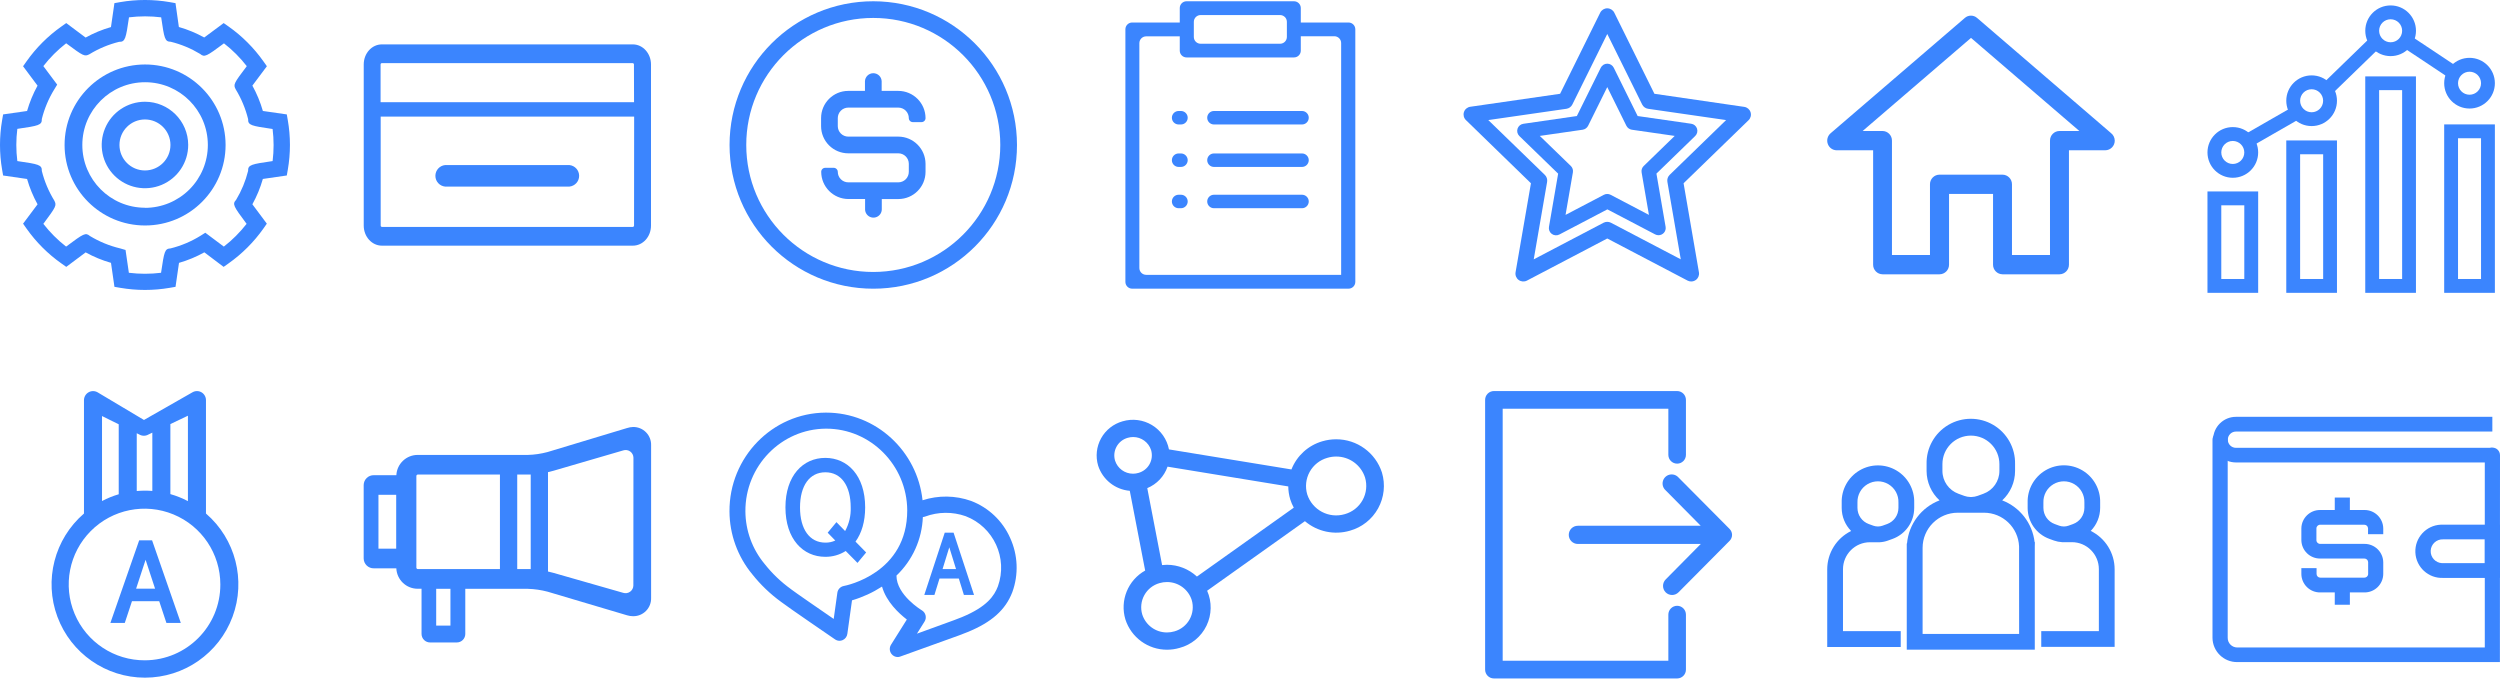
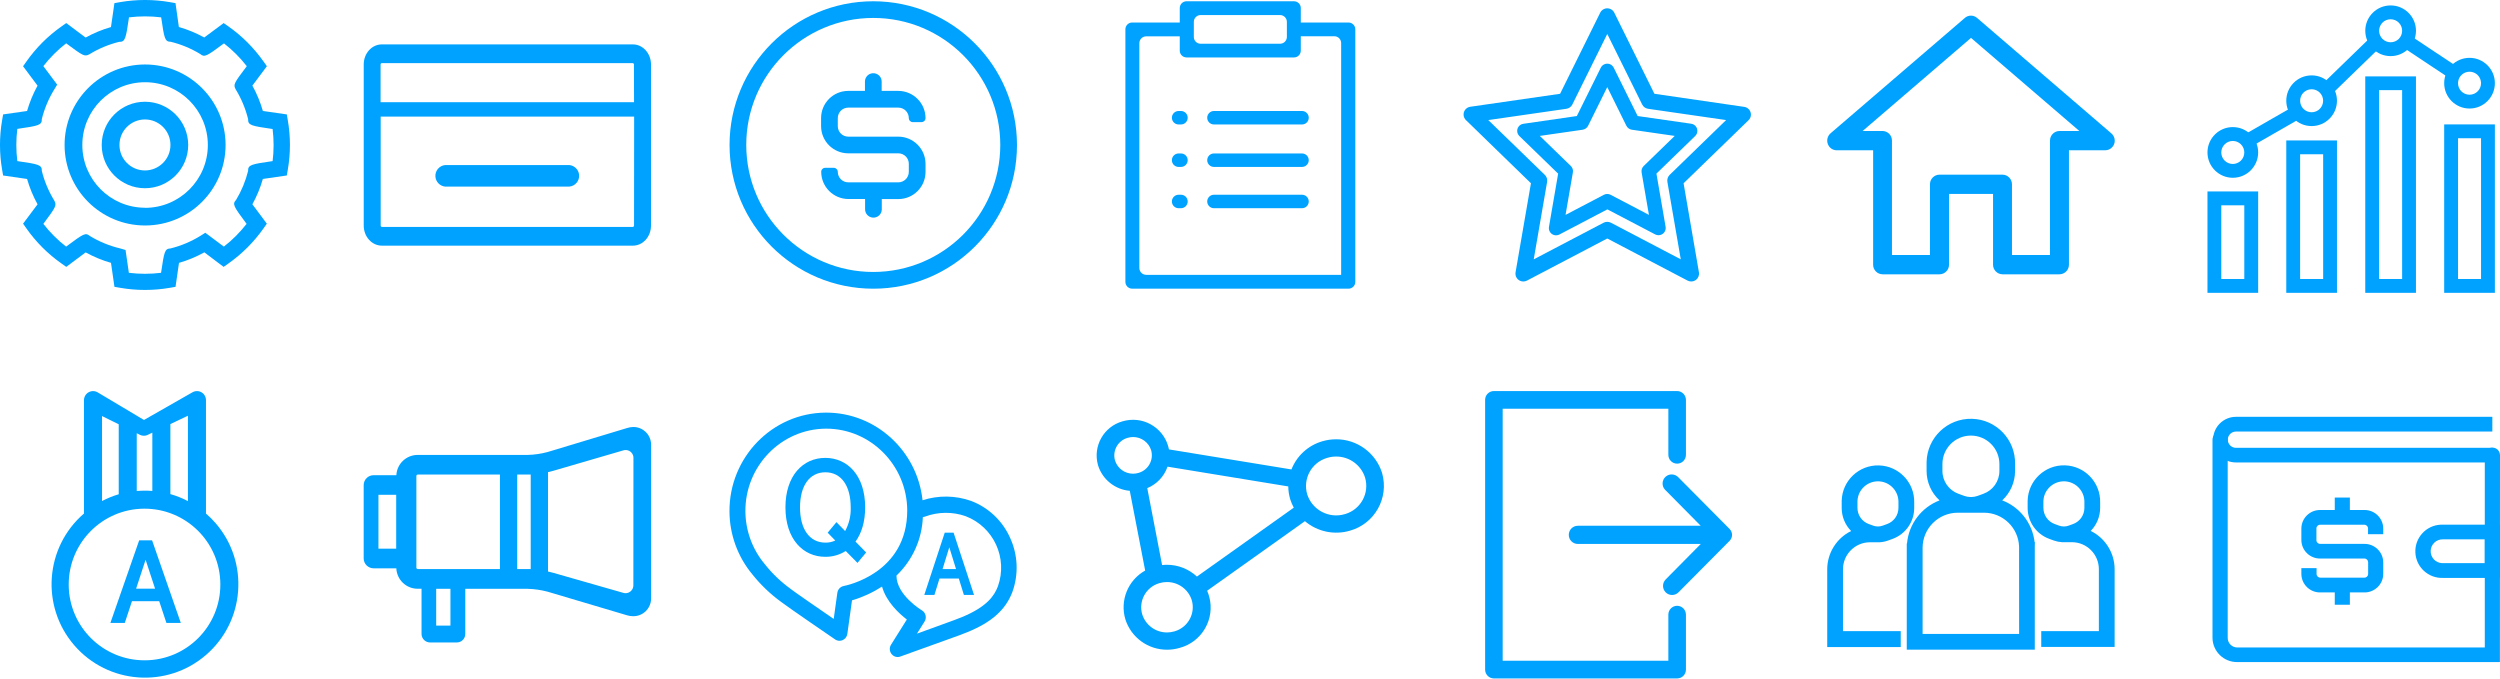
- <svg xmlns="http://www.w3.org/2000/svg" id="레이어_1" data-name="레이어 1" viewBox="0 0 986.32 267.67">
+ <svg xmlns="http://www.w3.org/2000/svg" id="_레이어_2" data-name="레이어 2" viewBox="0 0 986.32 267.67">
  <defs>
-     <style>.cls-1{fill:#3b85fe;}</style>
+     <style>
+       .cls-1 {
+         fill: #00a2ff;
+       }
+     </style>
  </defs>
-   <path class="cls-1" d="M688.14,42.16,652.71,37l-15.83-32a3.1,3.1,0,0,0-5.55,0L615.5,37l-35.43,5.12a3.08,3.08,0,0,0-1.72,5.26L604,72.3l-6.07,35.14a3.1,3.1,0,0,0,4.5,3.26l31.68-16.61,31.68,16.61a3,3,0,0,0,1.44.35,3.11,3.11,0,0,0,1.82-.59,3.07,3.07,0,0,0,1.23-3L664.22,72.3l25.64-24.88a3.08,3.08,0,0,0-1.72-5.26ZM658.72,69a3.09,3.09,0,0,0-.89,2.74l5.28,30.57L635.55,87.87a3.16,3.16,0,0,0-2.89,0L605.1,102.32l5.28-30.57a3.09,3.09,0,0,0-.89-2.74L587.17,47.37,618,42.92a3.1,3.1,0,0,0,2.33-1.69L634.11,13.4l13.77,27.83a3.1,3.1,0,0,0,2.33,1.69L681,47.37Z" />
-   <path class="cls-1" d="M636.66,26.7a2.85,2.85,0,0,0-5.1,0l-9.45,19.08L601,48.84a2.83,2.83,0,0,0-1.57,4.83l15.3,14.84-3.62,21a2.84,2.84,0,0,0,4.13,3l18.91-9.91L653,92.47a2.84,2.84,0,0,0,1.32.33,2.83,2.83,0,0,0,2.81-3.31l-3.62-21,15.3-14.84a2.83,2.83,0,0,0-1.58-4.83L646.1,45.78Zm11.82,38.8a2.83,2.83,0,0,0-.82,2.51l2.89,16.77-15.12-7.93a2.88,2.88,0,0,0-2.65,0l-15.13,7.93L620.55,68a2.82,2.82,0,0,0-.81-2.51L607.49,53.62l16.91-2.44a2.89,2.89,0,0,0,2.15-1.55l7.56-15.27,7.55,15.27a2.89,2.89,0,0,0,2.14,1.55l16.92,2.44Z" />
-   <path class="cls-1" d="M81.26,202.57V157.86a3.59,3.59,0,0,0-1.77-3.09,3.55,3.55,0,0,0-3.55,0L56.8,165.69,38.5,154.78a3.56,3.56,0,0,0-3.57,0,3.6,3.6,0,0,0-1.8,3.11v44.71a36.85,36.85,0,1,0,48.13,0Zm-7.12-4.86a36.23,36.23,0,0,0-6.92-2.77V167.31l6.92-3.3ZM58.52,171.45l1.58-.76v23c-1-.07-1.93-.12-2.91-.12s-2.17.06-3.24.15V170.93l1,.49A3.56,3.56,0,0,0,58.52,171.45Zm-18.27-7.31,6.59,3.26V195a36.09,36.09,0,0,0-6.59,2.67Zm16.94,96.37A29.91,29.91,0,1,1,86.93,230.6,29.85,29.85,0,0,1,57.19,260.51Z" />
-   <path class="cls-1" d="M54.91,213.18,43.55,245.76h5.68l2.84-8.58H62.81l2.84,8.58h5.68L60,213.18ZM53.7,232.24l3.74-11.39,3.74,11.39Z" />
-   <path class="cls-1" d="M249.74,168.46a8.49,8.49,0,0,0-2.4.43L216,178.35a33.56,33.56,0,0,1-7.72,1.13h-43.4a8.42,8.42,0,0,0-8.51,8h-8.89a3.92,3.92,0,0,0-4,3.87v29a3.93,3.93,0,0,0,4,3.87h8.88a8.43,8.43,0,0,0,8.52,8.06h1.43v17.87a3.37,3.37,0,0,0,3.41,3.32h10.44a3.36,3.36,0,0,0,3.41-3.32V232.31h24.71a34.19,34.19,0,0,1,7.74,1.12l31.37,9.32a8.17,8.17,0,0,0,2.37.36,7,7,0,0,0,7.12-7.19V175.7A7,7,0,0,0,249.74,168.46Zm-93.43,48h-7V195.2h7Zm21.4,30.35h-5.62V232.31h5.62Zm19.53-22.29h-32.4a.58.58,0,0,1-.57-.55V187.78a.58.58,0,0,1,.57-.56h32.4Zm12.14,0-1.14,0h-4.18V187.22h4.18l1.14,0Zm40.5,6.49a3.08,3.08,0,0,1-4,2.88L218.3,226c-.62-.18-1.34-.36-2.1-.52V186.27c.76-.16,1.49-.34,2.11-.53l27.6-8.05a3.07,3.07,0,0,1,4,2.87Z" />
-   <path class="cls-1" d="M383.13,197.63a29.79,29.79,0,0,0-19.16-.26c-2.06-19.39-18.34-34.58-38-34.58h-.26c-21,.14-38.05,17.64-37.91,39a39.14,39.14,0,0,0,9,24.79,57.83,57.83,0,0,0,11.33,10.85l.23.17c2.3,1.8,20.34,14.14,21.11,14.67a3.13,3.13,0,0,0,1.74.54,3,3,0,0,0,1.27-.28,3.14,3.14,0,0,0,1.82-2.44l1.84-13.24a45.41,45.41,0,0,0,11.84-5.43c1.73,6.05,6.66,10.58,9.79,13l-6.23,9.93a3.19,3.19,0,0,0,.19,3.67,3.09,3.09,0,0,0,2.44,1.2,2.94,2.94,0,0,0,1-.19l23.17-8.34s2.92-1.12,3.42-1.33c9.5-3.89,14.93-8.73,17.63-15.74a28.2,28.2,0,0,0-.87-21.42A27.57,27.57,0,0,0,383.13,197.63Zm-50.24,33.56a3.14,3.14,0,0,0-2.53,2.67l-1.44,10.33c-6.24-4.29-15.24-10.5-16.66-11.6l-.23-.18a51.86,51.86,0,0,1-10.38-9.93,32.75,32.75,0,0,1-7.57-20.74c-.11-17.87,14.12-32.5,31.72-32.62H326c17.49,0,31.81,14.44,31.93,32.17C358,226.18,333.91,231,332.89,231.19Zm60.81.14c-1.43,3.71-4.23,8-14.14,12.12l-3.23,1.25L361.76,250l3-4.78a3.18,3.18,0,0,0-1.08-4.44c-.1-.06-10-6-10-13.7v0a33.65,33.65,0,0,0,10.41-23.09,3.08,3.08,0,0,0,.89-.19,23.61,23.61,0,0,1,16-.15A21.79,21.79,0,0,1,393.7,231.33Z" />
-   <path class="cls-1" d="M372.73,210.14l-8.07,24.57h4l2-6.47h7.62l2,6.47h4l-8.07-24.57Zm-.86,14.37,2.65-8.59,2.66,8.59Z" />
-   <path class="cls-1" d="M341.33,200.17c0-12.53-6.93-19.52-15.73-19.52s-15.72,7-15.72,19.52,6.94,19.51,15.72,19.51a14.7,14.7,0,0,0,8.06-2.3l4.64,4.7,3.42-4.12-4.2-4.28C339.91,210.39,341.33,205.85,341.33,200.17Zm-7.91,9.34L330,206l-3.46,4.17,3,3.08a8.7,8.7,0,0,1-3.91.83c-6.2,0-10-5.27-10-13.87s3.76-13.88,10-13.88,10,5.27,10,13.88A18,18,0,0,1,333.42,209.51Z" />
-   <path class="cls-1" d="M545.22,186.44a18.94,18.94,0,0,0-18.08-13.13,19.2,19.2,0,0,0-5.42.78,18.67,18.67,0,0,0-12.21,11.12l-48.32-7.91a14.45,14.45,0,0,0-18.3-11.08,14,14,0,0,0-9.65,17.47,14.4,14.4,0,0,0,12.49,9.95l6.07,31.46A16.6,16.6,0,0,0,444,244.38a17.22,17.22,0,0,0,16.44,11.95,17.49,17.49,0,0,0,4.93-.71,16.48,16.48,0,0,0,10.88-22.56l38.58-27.44a19.13,19.13,0,0,0,17.77,3.75A18.36,18.36,0,0,0,545.22,186.44Zm-96.08.14a7.32,7.32,0,0,1-2.13.31,7.43,7.43,0,0,1-7.09-5.16,7.21,7.21,0,0,1,5-9,7.73,7.73,0,0,1,2.13-.31,7.43,7.43,0,0,1,7.09,5.16A7.21,7.21,0,0,1,449.14,186.58Zm14.19,62.52a10.43,10.43,0,0,1-2.93.42,10.21,10.21,0,0,1-9.75-7.09,9.91,9.91,0,0,1,6.83-12.38,10.48,10.48,0,0,1,2.93-.42,10.24,10.24,0,0,1,9.76,7.09A9.92,9.92,0,0,1,463.33,249.1Zm8.89-21.63a17.46,17.46,0,0,0-11.81-4.65,17.85,17.85,0,0,0-1.93.12l-5.85-30.36a14.16,14.16,0,0,0,8-8.47l47.63,7.8a18.16,18.16,0,0,0,.78,5.11,18.9,18.9,0,0,0,1.39,3.27Zm58.33-24.62a12,12,0,0,1-14.81-7.79,11.57,11.57,0,0,1,8-14.45,12.09,12.09,0,0,1,3.42-.49,11.92,11.92,0,0,1,11.39,8.28A11.57,11.57,0,0,1,530.55,202.85Z" />
-   <path class="cls-1" d="M724.62,59.29H739v45.12a3.77,3.77,0,0,0,3.73,3.81h22.48a3.78,3.78,0,0,0,3.74-3.81V76.52h17.36v27.89a3.78,3.78,0,0,0,3.73,3.81h22.49a3.78,3.78,0,0,0,3.73-3.81V59.29h14.33a3.78,3.78,0,0,0,3.74-3.81,3.83,3.83,0,0,0-1.51-3L780,7.07a3.66,3.66,0,0,0-4.81,0L722.22,52.58a3.84,3.84,0,0,0-1.1,4.21A3.74,3.74,0,0,0,724.62,59.29Zm53-44.34,42.74,36.73h-7.84a3.78,3.78,0,0,0-3.74,3.8v45.13h-15V72.71a3.78,3.78,0,0,0-3.74-3.8H765.16a3.77,3.77,0,0,0-3.73,3.8v27.9h-15V55.48a3.77,3.77,0,0,0-3.73-3.8h-7.84Z" />
-   <path class="cls-1" d="M344.54.5a56.7,56.7,0,1,0,56.69,56.7A56.76,56.76,0,0,0,344.54.5Zm0,106.8a50.11,50.11,0,1,1,50.1-50.1A50.16,50.16,0,0,1,344.54,107.3Z" />
-   <path class="cls-1" d="M360.13,48.18h3.44a1.58,1.58,0,0,0,1.58-1.58,10.77,10.77,0,0,0-10.74-10.74h-6.57V32a3.3,3.3,0,0,0-6.59,0v3.86h-6.58A10.73,10.73,0,0,0,323.94,46.6v3.16a10.72,10.72,0,0,0,10.73,10.73h19.74a4.14,4.14,0,0,1,4.14,4.14v3.16a4.14,4.14,0,0,1-4.14,4.15H334.67a4.14,4.14,0,0,1-4.14-4.14h0A1.58,1.58,0,0,0,329,66.21h-3.44a1.57,1.57,0,0,0-1.57,1.58h0a10.76,10.76,0,0,0,10.73,10.73h6.58v3.86a3.3,3.3,0,1,0,6.59,0V78.53h6.57A10.73,10.73,0,0,0,365.15,67.8V64.63A10.77,10.77,0,0,0,354.41,53.9H334.67a4.14,4.14,0,0,1-4.14-4.14V46.6a4.14,4.14,0,0,1,4.14-4.15h19.74a4.14,4.14,0,0,1,4.14,4.15h0A1.58,1.58,0,0,0,360.13,48.18Z" />
-   <path class="cls-1" d="M113.55,47.45l-.4-2.31-9.44-1.36a48.41,48.41,0,0,0-4.14-10l5.72-7.65-1.35-1.91a57.2,57.2,0,0,0-6.31-7.48,56,56,0,0,0-7.48-6.3L88.24,9.1l-1.87,1.4,0,0c-.44.28-1.69,1.22-5.8,4.29a47.88,47.88,0,0,0-10-4.14L69.24,1.24,66.94.83a57.51,57.51,0,0,0-19.5,0l-2.3.41-1.36,9.44a47,47,0,0,0-10,4.14L28,10.5,26.14,9.1l-1.91,1.35A57.31,57.31,0,0,0,10.45,24.23L9.1,26.14l5.71,7.65a48.7,48.7,0,0,0-4.13,10L1.23,45.14l-.4,2.31a57.62,57.62,0,0,0,0,19.49l.4,2.3,9.45,1.37a48.1,48.1,0,0,0,4.14,10L9.1,88.24l1.35,1.92a57.31,57.31,0,0,0,13.78,13.78l1.91,1.35,7.65-5.72a47.83,47.83,0,0,0,10,4.13l1.36,9.46,2.31.4a57.62,57.62,0,0,0,19.49,0l2.3-.4,1.37-9.45a48,48,0,0,0,10-4.16c1.35,1.06,3.3,2.52,5.74,4.34l1.87,1.4,1.91-1.35a57.59,57.59,0,0,0,13.79-13.78l1.34-1.92L99.57,80.6a47.61,47.61,0,0,0,4.13-10l9.45-1.37.4-2.3a56.95,56.95,0,0,0,0-19.49Zm-6,16.1c-8.39,1.22-9.76,1.45-9.67,3.89a41.74,41.74,0,0,1-4.74,11.42c-1.54,1.67-1.08,2.44,4.15,9.45a52.43,52.43,0,0,1-4.21,4.77,50,50,0,0,1-4.77,4.21L81,91.82,79.13,93a41.62,41.62,0,0,1-11.83,5c-2.28.14-2.49,1-3.76,9.62a51.89,51.89,0,0,1-12.7,0l-1.31-9L47.41,98a41.62,41.62,0,0,1-11.93-4.89c-1.73-1.43-2.34-1.08-9.4,4.18a50,50,0,0,1-4.77-4.21,51.29,51.29,0,0,1-4.21-4.77c5.14-6.9,5.29-7.27,4.32-9.18A41.74,41.74,0,0,1,16.5,67.44c.1-2.44-1.28-2.67-9.66-3.89a50.68,50.68,0,0,1,0-12.71c8.39-1.22,9.76-1.46,9.66-3.89a41.66,41.66,0,0,1,4.92-11.69l1.14-1.87L17.1,26.08a51.11,51.11,0,0,1,9-9c6.9,5.14,7.27,5.29,9.18,4.32A41.37,41.37,0,0,1,47,16.5c2.42.08,2.67-1.29,3.89-9.66a51.89,51.89,0,0,1,12.7,0c1.23,8.43,1.43,9.59,3.79,9.64a41.51,41.51,0,0,1,11.58,4.8c1.72,1.43,2.44,1,9.4-4.18a51.11,51.11,0,0,1,9,9C92.14,33,92,33.35,93,35.26A42,42,0,0,1,97.89,47c-.1,2.44,1.27,2.67,9.66,3.89a52,52,0,0,1,0,12.71Z" />
-   <path class="cls-1" d="M57.19,25.44A31.76,31.76,0,1,0,89,57.19,31.79,31.79,0,0,0,57.19,25.44Zm0,56.52A24.76,24.76,0,1,1,82,57.19,24.79,24.79,0,0,1,57.19,82Z" />
-   <path class="cls-1" d="M57.19,40.14a17.06,17.06,0,1,0,17.06,17A17.07,17.07,0,0,0,57.19,40.14Zm0,27.11A10.06,10.06,0,1,1,67.25,57.19,10.07,10.07,0,0,1,57.19,67.25Z" />
-   <path class="cls-1" d="M446.68,113.89H532a2.68,2.68,0,0,0,2.71-2.66v-.13s0-.07,0-.1,0-.07,0-.1V11.54A2.69,2.69,0,0,0,532,8.88H513.42l-.22,0V3.16A2.68,2.68,0,0,0,510.49.5H468.15a2.68,2.68,0,0,0-2.7,2.66V8.88H446.68A2.68,2.68,0,0,0,444,11.54v99.69A2.68,2.68,0,0,0,446.68,113.89ZM471,8.6a2.68,2.68,0,0,1,2.71-2.66H505a2.69,2.69,0,0,1,2.71,2.66v6A2.69,2.69,0,0,1,505,17.26H473.7A2.68,2.68,0,0,1,471,14.6ZM449.51,17a2.69,2.69,0,0,1,2.71-2.66h13.23V20a2.68,2.68,0,0,0,2.7,2.66h42.34A2.68,2.68,0,0,0,513.2,20V14.3l.22,0h13a2.68,2.68,0,0,1,2.7,2.66v91.47H452.22a2.69,2.69,0,0,1-2.71-2.66Z" />
-   <path class="cls-1" d="M465,65.86h.92a2.66,2.66,0,1,0,0-5.32H465a2.66,2.66,0,1,0,0,5.32Z" />
-   <path class="cls-1" d="M465,82.15h.92a2.66,2.66,0,1,0,0-5.32H465a2.66,2.66,0,1,0,0,5.32Z" />
-   <path class="cls-1" d="M478.94,65.86h34.74a2.66,2.66,0,1,0,0-5.32H478.94a2.66,2.66,0,1,0,0,5.32Z" />
-   <path class="cls-1" d="M478.94,82.15h34.74a2.66,2.66,0,1,0,0-5.32H478.94a2.66,2.66,0,1,0,0,5.32Z" />
-   <path class="cls-1" d="M465,49.11h.92a2.66,2.66,0,1,0,0-5.32H465a2.66,2.66,0,1,0,0,5.32Z" />
-   <path class="cls-1" d="M478.94,49.11h34.74a2.66,2.66,0,1,0,0-5.32H478.94a2.66,2.66,0,1,0,0,5.32Z" />
-   <path class="cls-1" d="M249.67,17.51h-99c-4,0-7.17,3.56-7.17,7.92V89c0,4.37,3.21,7.92,7.17,7.92h99c4,0,7.17-3.55,7.17-7.92V25.43C256.84,21.07,253.62,17.51,249.67,17.51ZM250.15,89a.52.52,0,0,1-.48.52h-99a.51.51,0,0,1-.48-.52v-43h100Zm0-48.69h-100V25.43a.51.51,0,0,1,.48-.52h99a.52.52,0,0,1,.48.52Z" />
-   <path class="cls-1" d="M175.63,73.62h49a4.27,4.27,0,0,0,0-8.5h-49a4.27,4.27,0,0,0,0,8.5Z" />
-   <path class="cls-1" d="M824.85,209.46a13,13,0,0,0,3.72-9.08v-2.11a14.31,14.31,0,1,0-28.61,0v2.11a13,13,0,0,0,8.58,12.22l1.81.66a11.52,11.52,0,0,0,3.18.64v0h3.89a10.66,10.66,0,0,1,10.64,10.66V249H805.33v6.22h28.95V224.59A16.88,16.88,0,0,0,824.85,209.46Zm-2.5-9.08a6.78,6.78,0,0,1-4.47,6.37l-1.81.65a5.33,5.33,0,0,1-1.72.31h-.16a5.43,5.43,0,0,1-1.73-.3l-1.81-.66a6.79,6.79,0,0,1-4.47-6.37v-2.11a8.09,8.09,0,1,1,16.17,0Z" />
-   <path class="cls-1" d="M737.75,213.93h3.89v0a11.18,11.18,0,0,0,3.18-.65l1.8-.65a13,13,0,0,0,8.59-12.22v-2.11a14.31,14.31,0,1,0-28.61,0v2.11a13,13,0,0,0,3.72,9.08,16.88,16.88,0,0,0-9.43,15.13v30.65h29V249H727.11V224.59A10.66,10.66,0,0,1,737.75,213.93Zm-4.93-15.66a8.09,8.09,0,1,1,16.17,0v2.11a6.78,6.78,0,0,1-4.47,6.37l-1.81.65a5.39,5.39,0,0,1-1.73.31h-.16a5.37,5.37,0,0,1-1.72-.3l-1.81-.66a6.78,6.78,0,0,1-4.47-6.37Z" />
-   <path class="cls-1" d="M802.82,213.88h-.11a20.13,20.13,0,0,0-12.78-16.47A15.82,15.82,0,0,0,795,185.8v-2.7a17.46,17.46,0,1,0-34.91,0v2.7a15.82,15.82,0,0,0,5.11,11.61,20.12,20.12,0,0,0-12.83,17h-.1v41.89h50.51V216.91h0v-.74c0-.2,0-.4,0-.61ZM766.34,183.1a11.24,11.24,0,1,1,22.48,0v2.7a9.57,9.57,0,0,1-6.31,9l-2.31.84a7.69,7.69,0,0,1-2.36.44h-.51a7.64,7.64,0,0,1-2.36-.44l-2.31-.84a9.59,9.59,0,0,1-6.32-9Zm30.26,67H758.52v-33.2h0v-.74a13.88,13.88,0,0,1,13.85-13.88h10.38a13.87,13.87,0,0,1,13.83,13.29Z" />
-   <path class="cls-1" d="M661.68,239a3.49,3.49,0,0,0-3.47,3.49v18.18H592.85V161.27h65.36v18.18a3.47,3.47,0,1,0,6.94,0V157.78a3.49,3.49,0,0,0-3.47-3.5H589.39a3.48,3.48,0,0,0-3.47,3.5v106.4a3.48,3.48,0,0,0,3.47,3.49h72.29a3.49,3.49,0,0,0,3.47-3.49V242.5A3.49,3.49,0,0,0,661.68,239Z" />
-   <path class="cls-1" d="M682.33,208.64l-20.14-20.28a3.59,3.59,0,1,0-5.07,5.07l13.86,14H622.51a3.59,3.59,0,0,0,0,7.18H671l-13.85,14a3.62,3.62,0,0,0,0,5.08,3.57,3.57,0,0,0,5.06,0l20.14-20.29A3.32,3.32,0,0,0,682.33,208.64Z" />
-   <g id="레이어_2" data-name="레이어 2">
-     <g id="레이어_1-2" data-name="레이어 1-2">
-       <path class="cls-1" d="M880.91,70.14a10,10,0,1,1,10-10A10,10,0,0,1,880.91,70.14Zm0-14.53a4.54,4.54,0,1,0,4.53,4.55v0a4.55,4.55,0,0,0-4.53-4.55Z" />
-       <path class="cls-1" d="M912,49.74a10,10,0,1,1,10-10A10,10,0,0,1,912,49.74Zm0-14.53a4.54,4.54,0,1,0,4.54,4.54A4.54,4.54,0,0,0,912,35.21Z" />
-       <path class="cls-1" d="M943.17,22.14a10,10,0,1,1,10-10A10,10,0,0,1,943.17,22.14Zm0-14.54a4.54,4.54,0,1,0,4.54,4.54,4.54,4.54,0,0,0-4.54-4.54Z" />
-       <path class="cls-1" d="M974.3,42.82a10,10,0,1,1,10-10A10,10,0,0,1,974.3,42.82Zm0-14.53a4.54,4.54,0,1,0,4.54,4.54A4.54,4.54,0,0,0,974.3,28.29Z" />
-       <rect class="cls-1" x="885.07" y="47.21" width="22.78" height="5.45" transform="translate(94.15 452.96) rotate(-29.86)" />
-       <rect class="cls-1" x="914.02" y="23.21" width="27.17" height="5.45" transform="translate(243.85 653.32) rotate(-44.14)" />
-       <rect class="cls-1" x="956.01" y="11.06" width="5.45" height="22.85" transform="translate(409.17 808.4) rotate(-56.38)" />
-       <path class="cls-1" d="M890.91,115.53h-20v-40h20Zm-14.55-5.46h9.08V81h-9.08Z" />
-       <path class="cls-1" d="M922,115.53H902V55.41h20Zm-14.54-5.46h9.09V60.86h-9.09Z" />
-       <path class="cls-1" d="M953.16,115.53h-20V30.14h20Zm-14.53-5.46h9.08V35.56h-9.08Z" />
-       <path class="cls-1" d="M984.3,115.53h-20V49.08h20Zm-14.54-5.46h9.08V54.54h-9.08Z" />
+   <g id="_레이어_1-2" data-name="레이어 1">
+     <path class="cls-1" d="M688.14,42.16l-35.43-5.16-15.83-32c-.76-1.53-2.62-2.16-4.16-1.39-.6,.3-1.09,.79-1.39,1.39l-15.83,32-35.43,5.12c-1.68,.24-2.86,1.79-2.62,3.48,.09,.68,.41,1.31,.9,1.78l25.65,24.92-6.07,35.14c-.29,1.69,.85,3.29,2.54,3.57,.67,.11,1.36,0,1.96-.31l31.68-16.61,31.68,16.61c.44,.24,.94,.36,1.44,.35,.65,0,1.29-.21,1.82-.59,.95-.68,1.42-1.85,1.23-3l-6.06-35.16,25.64-24.88c1.22-1.19,1.25-3.13,.06-4.36-.48-.49-1.11-.81-1.78-.9Zm-29.42,26.84c-.73,.71-1.06,1.74-.89,2.74l5.28,30.57-27.56-14.44c-.91-.47-1.98-.47-2.89,0l-27.56,14.45,5.28-30.57c.17-1-.16-2.03-.89-2.74l-22.32-21.64,30.83-4.45c1.01-.15,1.88-.78,2.33-1.69l13.78-27.83,13.77,27.83c.45,.91,1.32,1.54,2.33,1.69l30.79,4.45-22.28,21.63Z" />
+     <path class="cls-1" d="M636.66,26.7c-.7-1.41-2.41-1.98-3.82-1.28-.55,.28-1,.72-1.28,1.28l-9.45,19.08-21.11,3.06c-1.55,.22-2.62,1.66-2.4,3.2,.09,.62,.38,1.19,.83,1.63l15.3,14.84-3.62,21c-.27,1.54,.76,3.02,2.3,3.29,.62,.11,1.27,0,1.83-.29l18.91-9.91,18.85,9.87c.41,.22,.86,.33,1.32,.33,1.56,.01,2.84-1.25,2.85-2.81,0-.17-.01-.34-.04-.5l-3.62-21,15.3-14.84c1.12-1.09,1.14-2.88,.05-4-.44-.45-1.01-.74-1.63-.83l-21.13-3.04-9.44-19.08Zm11.82,38.8c-.67,.65-.98,1.59-.82,2.51l2.89,16.77-15.12-7.93c-.83-.43-1.82-.43-2.65,0l-15.13,7.93,2.9-16.78c.16-.92-.14-1.86-.81-2.51l-12.25-11.87,16.91-2.44c.93-.14,1.73-.72,2.15-1.55l7.56-15.27,7.55,15.27c.42,.83,1.22,1.41,2.14,1.55l16.92,2.44-12.24,11.88Z" />
+     <path class="cls-1" d="M81.26,202.57v-44.71c0-1.27-.67-2.45-1.77-3.09-1.1-.63-2.45-.63-3.55,0l-19.14,10.92-18.3-10.91c-1.1-.64-2.47-.64-3.57,0-1.11,.64-1.8,1.83-1.8,3.11v44.71c-15.41,13.29-17.13,36.56-3.84,51.97,13.29,15.41,36.56,17.13,51.97,3.84,15.41-13.29,17.13-36.56,3.84-51.97-1.18-1.37-2.47-2.66-3.84-3.84v-.03Zm-7.12-4.86c-2.21-1.16-4.52-2.09-6.92-2.77v-27.63l6.92-3.3v33.7Zm-15.62-26.26l1.58-.76v23c-1-.07-1.93-.12-2.91-.12s-2.17,.06-3.24,.15v-22.79l1,.49c1.1,.65,2.46,.66,3.57,.03Zm-18.27-7.31l6.59,3.26v27.6c-2.28,.67-4.49,1.57-6.59,2.67v-33.53Zm16.94,96.37c-16.52,.09-29.99-13.22-30.08-29.74s13.22-29.99,29.74-30.08,29.99,13.22,30.08,29.74c0,.06,0,.11,0,.17,.03,16.47-13.27,29.85-29.74,29.91Z" />
+     <path class="cls-1" d="M54.91,213.18l-11.36,32.58h5.68l2.84-8.58h10.74l2.84,8.58h5.68l-11.33-32.58h-5.09Zm-1.21,19.06l3.74-11.39,3.74,11.39h-7.48Z" />
+     <path class="cls-1" d="M249.74,168.46c-.82,.03-1.62,.17-2.4,.43l-31.34,9.46c-2.52,.68-5.11,1.05-7.72,1.13h-43.4c-4.53-.05-8.28,3.48-8.51,8h-8.89c-2.16-.04-3.96,1.67-4,3.84,0,.01,0,.02,0,.03v29c.03,2.17,1.82,3.9,3.99,3.87h.01s8.88,0,8.88,0c.2,4.55,3.97,8.11,8.52,8.06h1.43v17.87c.03,1.86,1.55,3.34,3.41,3.32h10.44c1.86,.03,3.38-1.45,3.41-3.31h0v-17.85h24.71c2.61,.08,5.21,.45,7.74,1.12l31.37,9.32c.77,.24,1.57,.36,2.37,.36,3.87,.07,7.05-3.01,7.12-6.88,0-.1,0-.21,0-.31v-60.22c.13-3.86-2.89-7.1-6.75-7.24-.13,0-.26,0-.39,0Zm-93.43,48h-7v-21.26h7v21.26Zm21.4,30.35h-5.62v-14.5h5.62v14.5Zm19.53-22.29h-32.4c-.31,0-.55-.25-.57-.55v-36.19c.01-.31,.26-.55,.57-.56h32.4v37.3Zm12.14,0h-5.32v-37.3h5.32v37.3Zm40.5,6.49c-.03,1.7-1.44,3.05-3.14,3.02-.29,0-.58-.05-.86-.14l-27.58-7.89c-.62-.18-1.34-.36-2.1-.52v-39.21c.76-.16,1.49-.34,2.11-.53l27.6-8.05c1.62-.51,3.34,.38,3.86,2,.09,.28,.14,.58,.14,.87l-.03,50.45Z" />
+     <path class="cls-1" d="M383.13,197.63c-6.18-2.19-12.92-2.29-19.16-.26-2.06-19.39-18.34-34.58-38-34.58h-.26c-21,.14-38.05,17.64-37.91,39,.04,9.06,3.22,17.82,9,24.79,3.27,4.11,7.08,7.76,11.33,10.85l.23,.17c2.3,1.8,20.34,14.14,21.11,14.67,.51,.35,1.12,.54,1.74,.54,.44,0,.87-.09,1.27-.28,.99-.45,1.67-1.37,1.82-2.44l1.84-13.24c4.19-1.23,8.17-3.06,11.84-5.43,1.73,6.05,6.66,10.58,9.79,13l-6.23,9.93c-.72,1.14-.64,2.61,.19,3.67,.58,.76,1.48,1.2,2.44,1.2,.34,0,.68-.07,1-.19l23.17-8.34s2.92-1.12,3.42-1.33c9.5-3.89,14.93-8.73,17.63-15.74,2.54-6.98,2.23-14.67-.87-21.42-2.98-6.71-8.52-11.96-15.39-14.57Zm-50.24,33.56c-1.33,.25-2.35,1.33-2.53,2.67l-1.44,10.33c-6.24-4.29-15.24-10.5-16.66-11.6l-.23-.18c-3.9-2.81-7.4-6.15-10.38-9.93-4.85-5.83-7.52-13.16-7.57-20.74-.11-17.87,14.12-32.5,31.72-32.62h.2c17.49,0,31.81,14.44,31.93,32.17,.07,24.89-24.02,29.71-25.04,29.9Zm60.81,.14c-1.43,3.71-4.23,8-14.14,12.12l-3.23,1.25-14.57,5.3,3-4.78c.94-1.49,.49-3.45-.99-4.39-.03-.02-.06-.04-.09-.05-.1-.06-10-6-10-13.7h0c6.34-6.05,10.08-14.33,10.41-23.09,.3-.02,.6-.08,.89-.19,5.15-1.91,10.81-1.96,16-.15,11.06,4.24,16.71,16.53,12.72,27.68Z" />
+     <path class="cls-1" d="M372.73,210.14l-8.07,24.57h4l2-6.47h7.62l2,6.47h4l-8.07-24.57h-3.48Zm-.86,14.37l2.65-8.59,2.66,8.59h-5.31Z" />
+     <path class="cls-1" d="M341.33,200.17c0-12.53-6.93-19.52-15.73-19.52s-15.72,7-15.72,19.52,6.94,19.51,15.72,19.51c2.85,.03,5.65-.77,8.06-2.3l4.64,4.7,3.42-4.12-4.2-4.28c2.39-3.29,3.81-7.83,3.81-13.51Zm-7.91,9.34l-3.42-3.51-3.46,4.17,3,3.08c-1.22,.58-2.56,.86-3.91,.83-6.2,0-10-5.27-10-13.87s3.76-13.88,10-13.88,10,5.27,10,13.88c.11,3.24-.65,6.46-2.21,9.3h0Z" />
+     <path class="cls-1" d="M545.22,186.44c-2.53-7.84-9.84-13.15-18.08-13.13-1.83,0-3.66,.26-5.42,.78-5.58,1.61-10.09,5.72-12.21,11.12l-48.32-7.91c-1.53-7.83-9.12-12.94-16.95-11.41-.45,.09-.9,.2-1.35,.33-7.45,2.08-11.79,9.81-9.71,17.25,.02,.07,.04,.14,.06,.22,1.77,5.53,6.7,9.46,12.49,9.95l6.07,31.46c-6.8,3.8-10.05,11.82-7.8,19.28,2.29,7.14,8.94,11.97,16.44,11.95,1.67,0,3.33-.24,4.93-.71,8.8-2.32,14.05-11.34,11.72-20.14-.22-.83-.5-1.63-.84-2.42l38.58-27.44c4.91,4.16,11.59,5.57,17.77,3.75,9.76-2.75,15.45-12.88,12.7-22.65-.03-.09-.05-.19-.08-.28Zm-96.08,.14c-.69,.21-1.41,.31-2.13,.31-3.23,0-6.1-2.08-7.09-5.16-1.13-3.82,1.05-7.83,4.86-8.96,.05-.01,.09-.03,.14-.04,.69-.2,1.41-.31,2.13-.31,3.23,0,6.1,2.08,7.09,5.16,1.13,3.82-1.05,7.83-4.86,8.96-.05,.01-.09,.03-.14,.04h0Zm14.19,62.52c-.95,.28-1.94,.42-2.93,.42-4.45,.01-8.39-2.86-9.75-7.09-1.57-5.24,1.42-10.77,6.66-12.33,.06-.02,.11-.03,.17-.05,.95-.28,1.94-.42,2.93-.42,4.45,0,8.39,2.86,9.76,7.09,1.56,5.25-1.43,10.77-6.68,12.33-.05,.02-.1,.03-.16,.05h0Zm8.89-21.63c-3.21-2.98-7.43-4.64-11.81-4.65-.65,0-1.29,.05-1.93,.12l-5.85-30.36c3.76-1.54,6.67-4.63,8-8.47l47.63,7.8c.02,1.73,.28,3.45,.78,5.11,.36,1.13,.83,2.23,1.39,3.27l-38.21,27.18Zm58.33-24.62c-6.23,1.84-12.8-1.61-14.81-7.79-1.82-6.12,1.66-12.57,7.79-14.39,.07-.02,.14-.04,.21-.06,1.11-.33,2.26-.49,3.42-.49,5.2-.02,9.8,3.33,11.39,8.28,1.82,6.12-1.66,12.57-7.79,14.39-.07,.02-.14,.04-.21,.06Z" />
+     <path class="cls-1" d="M724.62,59.29h14.38v45.12c-.02,2.08,1.65,3.79,3.73,3.81,0,0,0,0,0,0h22.48c2.08-.02,3.76-1.73,3.74-3.81v-27.89h17.36v27.89c-.02,2.08,1.65,3.78,3.73,3.81h22.49c2.08-.03,3.75-1.73,3.73-3.81V59.29h14.33c2.08-.02,3.76-1.73,3.74-3.81-.01-1.18-.57-2.29-1.51-3l-52.82-45.41c-1.38-1.2-3.43-1.2-4.81,0l-52.97,45.51c-1.2,1.04-1.64,2.71-1.1,4.21,.52,1.49,1.92,2.49,3.5,2.5Zm53-44.34l42.74,36.73h-7.84c-2.08,.02-3.75,1.72-3.74,3.8v45.13h-15v-27.9c.01-2.08-1.66-3.78-3.74-3.8h-24.88c-2.08,.02-3.75,1.72-3.73,3.8v27.9h-15V55.48c.02-2.08-1.65-3.78-3.73-3.8h-7.84l42.76-36.73Z" />
+     <path class="cls-1" d="M344.54,.5c-31.31,0-56.7,25.38-56.71,56.69,0,31.31,25.38,56.7,56.69,56.71s56.7-25.38,56.71-56.69h0c-.03-31.31-25.39-56.67-56.69-56.71Zm0,106.8c-27.67,0-50.11-22.43-50.12-50.1s22.43-50.11,50.1-50.12,50.11,22.43,50.12,50.1v.02c-.03,27.66-22.44,50.07-50.1,50.1Z" />
+     <path class="cls-1" d="M360.13,48.18h3.44c.87,0,1.58-.71,1.58-1.58-.02-5.92-4.82-10.72-10.74-10.74h-6.57v-3.86c-.1-1.82-1.66-3.21-3.48-3.11-1.68,.09-3.02,1.43-3.11,3.11v3.86h-6.58c-5.93,0-10.73,4.8-10.73,10.73h0v3.17c0,5.92,4.79,10.72,10.71,10.73,0,0,.01,0,.02,0h19.74c2.29,0,4.14,1.85,4.14,4.14h0v3.16c0,2.29-1.84,4.14-4.13,4.15,0,0,0,0-.01,0h-19.74c-2.29,0-4.14-1.85-4.14-4.14h0c0-.86-.67-1.56-1.53-1.59h-3.44c-.87,0-1.57,.7-1.57,1.57,0,0,0,0,0,.01h0c.02,5.92,4.81,10.71,10.73,10.73h6.58v3.86c-.1,1.82,1.29,3.38,3.11,3.48,1.82,.1,3.38-1.29,3.48-3.11,0-.12,0-.24,0-.36v-3.85h6.57c5.91-.02,10.69-4.82,10.69-10.73v-3.17c-.02-5.92-4.82-10.71-10.74-10.73h-19.74c-2.29,0-4.14-1.85-4.14-4.14h0v-3.16c0-2.29,1.84-4.14,4.13-4.15,0,0,0,0,.01,0h19.74c2.29,0,4.14,1.85,4.14,4.14h0c0,.88,.71,1.59,1.58,1.59Z" />
+     <path class="cls-1" d="M113.55,47.45l-.4-2.31-9.44-1.36c-1-3.48-2.39-6.83-4.14-10l5.72-7.65-1.35-1.91c-1.89-2.67-4-5.17-6.31-7.48-2.3-2.31-4.81-4.42-7.48-6.3l-1.91-1.34-1.87,1.4h0c-.44,.28-1.69,1.22-5.8,4.29-3.17-1.75-6.52-3.14-10-4.14l-1.33-9.41-2.3-.41c-6.45-1.11-13.05-1.11-19.5,0l-2.3,.41-1.36,9.44c-3.48,.99-6.84,2.38-10,4.14l-5.78-4.32-1.86-1.4-1.91,1.35c-5.35,3.77-10.01,8.43-13.78,13.78l-1.35,1.91,5.71,7.65c-1.74,3.17-3.13,6.52-4.13,10l-9.45,1.35-.4,2.31c-1.11,6.45-1.11,13.04,0,19.49l.4,2.3,9.45,1.37c1,3.48,2.39,6.83,4.14,10l-5.72,7.63,1.35,1.92c3.77,5.35,8.43,10.01,13.78,13.78l1.91,1.35,7.65-5.72c3.17,1.75,6.52,3.14,10,4.13l1.36,9.46,2.31,.4c6.45,1.11,13.04,1.11,19.49,0l2.3-.4,1.37-9.45c3.48-1,6.83-2.4,10-4.16,1.35,1.06,3.3,2.52,5.74,4.34l1.87,1.4,1.91-1.35c5.35-3.78,10.01-8.44,13.79-13.78l1.34-1.92-5.7-7.64c1.75-3.17,3.14-6.52,4.13-10l9.45-1.37,.4-2.3c1.12-6.45,1.12-13.04,0-19.49h0Zm-6,16.11c-8.39,1.22-9.76,1.45-9.67,3.89-1,4.02-2.6,7.87-4.74,11.42-1.54,1.67-1.08,2.44,4.15,9.45-1.31,1.67-2.71,3.27-4.21,4.77-1.5,1.5-3.09,2.91-4.77,4.21l-7.31-5.47-1.87,1.18c-3.66,2.27-7.65,3.96-11.83,5-2.28,.14-2.49,1-3.76,9.62-4.22,.52-8.48,.52-12.7,0l-1.31-9-2.12-.62c-4.21-1-8.23-2.65-11.93-4.89-1.73-1.43-2.34-1.08-9.4,4.18-1.68-1.3-3.27-2.71-4.77-4.21-1.5-1.5-2.91-3.09-4.21-4.77,5.14-6.9,5.29-7.27,4.32-9.18-2.23-3.62-3.89-7.57-4.92-11.69,.1-2.44-1.28-2.67-9.66-3.89-.53-4.22-.53-8.49,0-12.71,8.39-1.22,9.76-1.46,9.66-3.89,1.03-4.12,2.69-8.07,4.92-11.69l1.14-1.87-5.46-7.31c2.61-3.36,5.64-6.39,9-9,6.9,5.14,7.27,5.29,9.18,4.32,3.63-2.23,7.58-3.88,11.72-4.9,2.42,.08,2.67-1.29,3.89-9.66,4.22-.52,8.48-.52,12.7,0,1.23,8.43,1.43,9.59,3.79,9.64,4.08,1,7.99,2.62,11.58,4.8,1.72,1.43,2.44,1,9.4-4.18,3.36,2.61,6.39,5.64,9,9-5.22,6.9-5.36,7.25-4.36,9.16,2.22,3.64,3.87,7.6,4.89,11.74-.1,2.44,1.27,2.67,9.66,3.89,.52,4.22,.52,8.49,0,12.71v-.05Z" />
+     <path class="cls-1" d="M57.19,25.44c-17.54,.03-31.74,14.27-31.71,31.81,.03,17.54,14.27,31.74,31.81,31.71,17.52-.03,31.72-14.24,31.71-31.77-.02-17.55-14.26-31.76-31.81-31.75Zm0,56.52c-13.67-.03-24.74-11.14-24.71-24.81,.03-13.67,11.14-24.74,24.81-24.71,13.65,.03,24.7,11.1,24.71,24.75,.01,13.69-11.08,24.8-24.77,24.81-.01,0-.03,0-.04,0v-.04Z" />
+     <path class="cls-1" d="M57.19,40.14c-9.42,0-17.06,7.64-17.06,17.06,0,9.42,7.64,17.06,17.06,17.06,9.42,0,17.06-7.64,17.06-17.06,0-.02,0-.04,0-.06-.04-9.4-7.66-16.99-17.06-17Zm0,27.11c-5.56,0-10.06-4.5-10.06-10.06,0-5.56,4.5-10.06,10.06-10.06,5.56,0,10.06,4.5,10.06,10.06,0,5.55-4.51,10.05-10.06,10.06Z" />
+     <path class="cls-1" d="M446.68,113.89h85.32c1.48,.02,2.69-1.17,2.71-2.65,0,0,0,0,0-.01V11.54c-.02-1.48-1.23-2.67-2.71-2.66h-18.8V3.16c-.01-1.48-1.22-2.67-2.7-2.66,0,0,0,0-.01,0h-42.34c-1.48-.01-2.69,1.18-2.7,2.66h0v5.72h-18.77c-1.47,0-2.67,1.19-2.68,2.66V111.23c.01,1.47,1.21,2.66,2.68,2.66Zm24.32-105.29c.01-1.48,1.22-2.67,2.7-2.66,0,0,0,0,.01,0h31.29c1.48-.01,2.69,1.18,2.71,2.66v6c-.02,1.48-1.23,2.67-2.71,2.66h-31.3c-1.48,.01-2.69-1.18-2.7-2.66h0v-6Zm-21.49,8.4c.02-1.48,1.23-2.67,2.71-2.66h13.23v5.66c.01,1.48,1.22,2.67,2.7,2.66,0,0,0,0,0,0h42.34c1.48,.02,2.69-1.17,2.71-2.65,0,0,0,0,0-.01v-5.7h13.22c1.48-.01,2.69,1.18,2.7,2.66h0V108.43h-76.9c-1.48,.01-2.69-1.18-2.71-2.66V17Z" />
+     <path class="cls-1" d="M465,65.86h.92c1.47,0,2.66-1.19,2.66-2.66,0-1.47-1.19-2.66-2.66-2.66h-.92c-1.47,0-2.66,1.19-2.66,2.66,0,1.47,1.19,2.66,2.66,2.66h0Z" />
+     <path class="cls-1" d="M465,82.15h.92c1.47,0,2.66-1.19,2.66-2.66,0-1.47-1.19-2.66-2.66-2.66h-.92c-1.47,0-2.66,1.19-2.66,2.66,0,1.47,1.19,2.66,2.66,2.66h0Z" />
+     <path class="cls-1" d="M478.94,65.86h34.74c1.47,0,2.66-1.19,2.66-2.66,0-1.47-1.19-2.66-2.66-2.66h-34.74c-1.47,0-2.66,1.19-2.66,2.66,0,1.47,1.19,2.66,2.66,2.66h0Z" />
+     <path class="cls-1" d="M478.94,82.15h34.74c1.47,0,2.66-1.19,2.66-2.66,0-1.47-1.19-2.66-2.66-2.66h-34.74c-1.47,0-2.66,1.19-2.66,2.66,0,1.47,1.19,2.66,2.66,2.66h0Z" />
+     <path class="cls-1" d="M465,49.11h.92c1.47,0,2.66-1.19,2.66-2.66s-1.19-2.66-2.66-2.66h-.92c-1.47,0-2.66,1.19-2.66,2.66s1.19,2.66,2.66,2.66h0Z" />
+     <path class="cls-1" d="M478.94,49.11h34.74c1.47,0,2.66-1.19,2.66-2.66s-1.19-2.66-2.66-2.66h-34.74c-1.47,0-2.66,1.19-2.66,2.66s1.19,2.66,2.66,2.66h0Z" />
+     <path class="cls-1" d="M249.67,17.51h-99c-4,0-7.17,3.56-7.17,7.92v63.57c0,4.37,3.21,7.92,7.17,7.92h99c4,0,7.17-3.55,7.17-7.92V25.43c0-4.36-3.22-7.92-7.17-7.92Zm.48,71.49c0,.27-.21,.5-.48,.52h-99c-.27-.02-.49-.25-.48-.52V46h100l-.04,43Zm0-48.69h-100v-14.88c0-.27,.21-.5,.48-.52h99c.27,.02,.48,.25,.48,.52l.04,14.88Z" />
+     <path class="cls-1" d="M175.63,73.62h49c2.35-.23,4.07-2.32,3.84-4.66-.2-2.03-1.81-3.64-3.84-3.84h-49c-2.35,.23-4.07,2.32-3.84,4.66,.2,2.03,1.81,3.64,3.84,3.84Z" />
+     <path class="cls-1" d="M824.85,209.46c2.38-2.42,3.71-5.68,3.72-9.08v-2.11c.21-7.9-6.03-14.47-13.93-14.68s-14.47,6.03-14.68,13.93c0,.25,0,.5,0,.76v2.11c0,5.47,3.43,10.36,8.58,12.22l1.81,.66c1.02,.36,2.1,.58,3.18,.64h3.89c5.88,.01,10.64,4.78,10.64,10.66v24.44h-22.73v6.22h28.95v-30.63c0-6.43-3.66-12.29-9.43-15.13Zm-2.5-9.08c0,2.85-1.79,5.4-4.47,6.37l-1.81,.65c-.55,.2-1.13,.3-1.72,.31h-.16c-.59,0-1.17-.11-1.73-.3l-1.81-.66c-2.68-.97-4.47-3.52-4.47-6.37v-2.11c-.16-4.47,3.34-8.21,7.8-8.37s8.21,3.34,8.37,7.8c0,.19,0,.38,0,.57v2.11Z" />
+     <path class="cls-1" d="M737.75,213.93h3.89c1.09-.06,2.16-.28,3.18-.65l1.8-.65c5.15-1.86,8.59-6.74,8.59-12.22v-2.11c.21-7.9-6.03-14.47-13.93-14.68s-14.47,6.03-14.68,13.93c0,.25,0,.5,0,.76v2.11c0,3.4,1.34,6.66,3.72,9.08-5.77,2.84-9.42,8.7-9.43,15.13v30.65h29v-6.27h-22.78v-24.41c0-5.88,4.76-10.65,10.64-10.66Zm-4.93-15.66c-.16-4.47,3.34-8.21,7.8-8.37s8.21,3.34,8.37,7.8c0,.19,0,.38,0,.57v2.11c0,2.85-1.79,5.4-4.47,6.37l-1.81,.65c-.56,.2-1.14,.3-1.73,.31h-.16c-.59,0-1.17-.11-1.72-.3l-1.81-.66c-2.68-.97-4.47-3.52-4.47-6.37v-2.11Z" />
+     <path class="cls-1" d="M802.82,213.88h-.11c-.86-7.44-5.79-13.79-12.78-16.47,3.23-2.99,5.07-7.2,5.07-11.61v-2.7c.23-9.64-7.4-17.64-17.04-17.87-9.64-.23-17.64,7.4-17.87,17.04,0,.28,0,.56,0,.84v2.7c0,4.41,1.86,8.62,5.11,11.61-7.17,2.75-12.15,9.35-12.83,17h-.1v41.89h50.51v-39.39h0v-1.35l.04-1.68Zm-36.48-30.78c0-6.21,5.02-11.25,11.23-11.25,6.21,0,11.25,5.02,11.25,11.23v2.73c0,4.03-2.52,7.63-6.31,9l-2.31,.84c-.76,.27-1.56,.42-2.36,.44h-.51c-.8-.02-1.6-.17-2.36-.44l-2.31-.84c-3.79-1.37-6.31-4.97-6.32-9v-2.7Zm30.26,67h-38.08v-33.2h0v-.74c0-7.65,6.2-13.86,13.85-13.88h10.38c7.42,.01,13.52,5.87,13.83,13.29l.02,34.53Z" />
+     <path class="cls-1" d="M661.68,239c-1.92,.01-3.47,1.57-3.47,3.49v18.18h-65.36v-99.4h65.36v18.18c0,1.92,1.55,3.47,3.47,3.47s3.47-1.55,3.47-3.47h0v-21.67c0-1.92-1.55-3.49-3.47-3.5h-72.29c-1.92,0-3.48,1.57-3.47,3.49,0,0,0,0,0,.01v106.4c0,1.92,1.55,3.48,3.47,3.49h72.29c1.92-.01,3.47-1.57,3.47-3.49v-21.68c0-1.92-1.55-3.49-3.47-3.5Z" />
+     <path class="cls-1" d="M682.33,208.64l-20.14-20.28c-1.33-1.47-3.6-1.59-5.07-.27-1.47,1.33-1.59,3.6-.27,5.07,.08,.09,.17,.18,.27,.27l13.86,14h-48.47c-1.98,0-3.59,1.61-3.58,3.6,0,1.98,1.61,3.58,3.58,3.58h48.49l-13.85,14c-1.39,1.41-1.39,3.67,0,5.08,1.39,1.4,3.65,1.4,5.05,.01,0,0,0,0,.01-.01l20.14-20.29c1.31-1.28,1.33-3.39,.05-4.69-.02-.02-.04-.04-.07-.07Z" />
+     <g id="_레이어_2-2" data-name="레이어 2">
+       <g id="_레이어_1-2" data-name="레이어 1-2">
+         <path class="cls-1" d="M880.91,70.14c-5.52,0-10-4.48-10-10s4.48-10,10-10,10,4.48,10,10-4.48,10-10,10Zm0-14.53c-2.51,0-4.54,2.02-4.55,4.53s2.02,4.54,4.53,4.55c2.51,0,4.54-2.02,4.55-4.53h0c0-2.51-2.02-4.54-4.53-4.55Z" />
+         <path class="cls-1" d="M912,49.74c-5.52,0-10-4.48-10-10s4.48-10,10-10,10,4.48,10,10-4.48,10-10,10Zm0-14.53c-2.51,0-4.54,2.03-4.54,4.54s2.03,4.54,4.54,4.54c2.51,0,4.54-2.03,4.54-4.54h0c0-2.51-2.03-4.54-4.54-4.54Z" />
+         <path class="cls-1" d="M943.17,22.14c-5.52,0-10-4.48-10-10s4.48-10,10-10,10,4.48,10,10-4.48,10-10,10Zm0-14.54c-2.51,0-4.54,2.03-4.54,4.54s2.03,4.54,4.54,4.54c2.51,0,4.54-2.03,4.54-4.54h0c0-2.51-2.03-4.54-4.54-4.54Z" />
+         <path class="cls-1" d="M974.3,42.82c-5.52,0-10-4.48-10-10s4.48-10,10-10,10,4.48,10,10-4.48,10-10,10Zm0-14.53c-2.51,0-4.54,2.03-4.54,4.54s2.03,4.54,4.54,4.54c2.51,0,4.54-2.03,4.54-4.54h0c0-2.51-2.03-4.54-4.54-4.54Z" />
+         <rect class="cls-1" x="885.07" y="47.21" width="22.78" height="5.45" transform="translate(94.15 452.96) rotate(-29.86)" />
+         <rect class="cls-1" x="914.01" y="23.21" width="27.17" height="5.45" transform="translate(243.85 653.32) rotate(-44.14)" />
+         <rect class="cls-1" x="956" y="11.06" width="5.45" height="22.85" transform="translate(409.17 808.4) rotate(-56.38)" />
+         <path class="cls-1" d="M890.91,115.53h-20v-40h20v40Zm-14.55-5.46h9.08v-29.07h-9.08v29.07Z" />
+         <path class="cls-1" d="M922,115.53h-20V55.41h20v60.12Zm-14.54-5.46h9.09V60.86h-9.09v49.21Z" />
+         <path class="cls-1" d="M953.16,115.53h-20V30.14h20V115.53Zm-14.53-5.46h9.08V35.56h-9.08V110.07Z" />
+         <path class="cls-1" d="M984.3,115.53h-20V49.08h20V115.53Zm-14.54-5.46h9.08V54.54h-9.08v55.53Z" />
+       </g>
    </g>
-   </g>
-   <g id="레이어_2-2" data-name="레이어 2">
-     <g id="레이어_1-2-2" data-name="레이어 1-2">
-       <path class="cls-1" d="M986.28,261.21H882.67a9.67,9.67,0,0,1-9.78-9.54V173.45a2.94,2.94,0,0,1,3-2.9h0a3,3,0,0,1,3,2.88v78.22a3.78,3.78,0,0,0,3.76,3.8h97.67V179.59a3,3,0,0,1,6,0Z" />
-       <path class="cls-1" d="M983.3,182.45H882.14a9,9,0,1,1,0-18H983.3v5.81H882.14a3.21,3.21,0,0,0,0,6.42H983.3Z" />
-       <path class="cls-1" d="M986.28,228H963.89a10.51,10.51,0,0,1-.92-21h23.32Zm-22.39-15.21a4.7,4.7,0,0,0-.44,9.39h16.88v-9.39Z" />
-       <path class="cls-1" d="M932.82,233.73H915.4a7.35,7.35,0,0,1-7.45-7.27h0v-2.32h6v2.32a1.46,1.46,0,0,0,1.49,1.44h17.38a1.46,1.46,0,0,0,1.48-1.44h0v-4.66a1.47,1.47,0,0,0-1.48-1.44H915.4a7.36,7.36,0,0,1-7.45-7.26v-4.64a7.36,7.36,0,0,1,7.45-7.25h17.42a7.37,7.37,0,0,1,7.44,7.25v2.3h-6v-2.3a1.47,1.47,0,0,0-1.48-1.44H915.4a1.47,1.47,0,0,0-1.51,1.43h0v4.69a1.46,1.46,0,0,0,1.48,1.44h17.45a7.37,7.37,0,0,1,7.44,7.26v4.61a7.36,7.36,0,0,1-7.44,7.28Z" />
-       <rect class="cls-1" x="921.13" y="196.3" width="5.96" height="7.76" />
-       <rect class="cls-1" x="921.13" y="230.83" width="5.96" height="7.76" />
+     <g id="_레이어_2-2" data-name="레이어 2-2">
+       <g id="_레이어_1-2-2" data-name="레이어 1-2-2">
+         <path class="cls-1" d="M986.28,261.21h-103.61c-5.33,.06-9.71-4.21-9.78-9.54v-78.22c.02-1.62,1.36-2.92,2.98-2.9,0,0,.01,0,.02,0h0c1.61,0,2.94,1.27,3,2.88v78.22c-.01,2.09,1.67,3.79,3.76,3.8h97.67v-75.86c0-1.66,1.34-3,3-3s3,1.34,3,3l-.04,81.62Z" />
+         <path class="cls-1" d="M983.3,182.45h-101.16c-4.97,0-9-4.03-9-9s4.03-9,9-9h101.16v5.81h-101.16c-1.77,0-3.21,1.44-3.21,3.21,0,1.77,1.44,3.21,3.21,3.21h101.16v5.77Z" />
+         <path class="cls-1" d="M986.28,228h-22.39c-5.8,.25-10.71-4.24-10.96-10.04-.25-5.8,4.24-10.71,10.04-10.96h23.32v21Zm-22.4-15.21c-2.59-.12-4.79,1.88-4.91,4.47-.12,2.59,1.88,4.79,4.47,4.92h16.88v-9.39h-16.44Z" />
+         <path class="cls-1" d="M932.82,233.73h-17.42c-4.06,.06-7.39-3.19-7.45-7.25,0,0,0-.01,0-.02h0v-2.32h6v2.32c.01,.81,.67,1.45,1.48,1.44,0,0,0,0,.01,0h17.38c.81,.01,1.47-.63,1.48-1.44h0v-4.66c-.02-.8-.68-1.45-1.48-1.44h-17.42c-4.06,.05-7.4-3.2-7.45-7.26v-4.64c.06-4.06,3.39-7.3,7.45-7.25h17.42c4.05-.04,7.37,3.2,7.44,7.25v2.3h-6v-2.3c-.02-.8-.68-1.45-1.48-1.44h-17.38c-.81-.02-1.49,.62-1.51,1.43h0v4.69c.01,.81,.67,1.45,1.48,1.44h17.45c4.05-.04,7.38,3.21,7.44,7.26v4.61c-.04,4.06-3.37,7.32-7.44,7.28,0,0,0,0,0,0h0Z" />
+         <rect class="cls-1" x="921.13" y="196.3" width="5.96" height="7.76" />
+         <rect class="cls-1" x="921.13" y="230.83" width="5.96" height="7.76" />
+       </g>
    </g>
  </g>
</svg>
